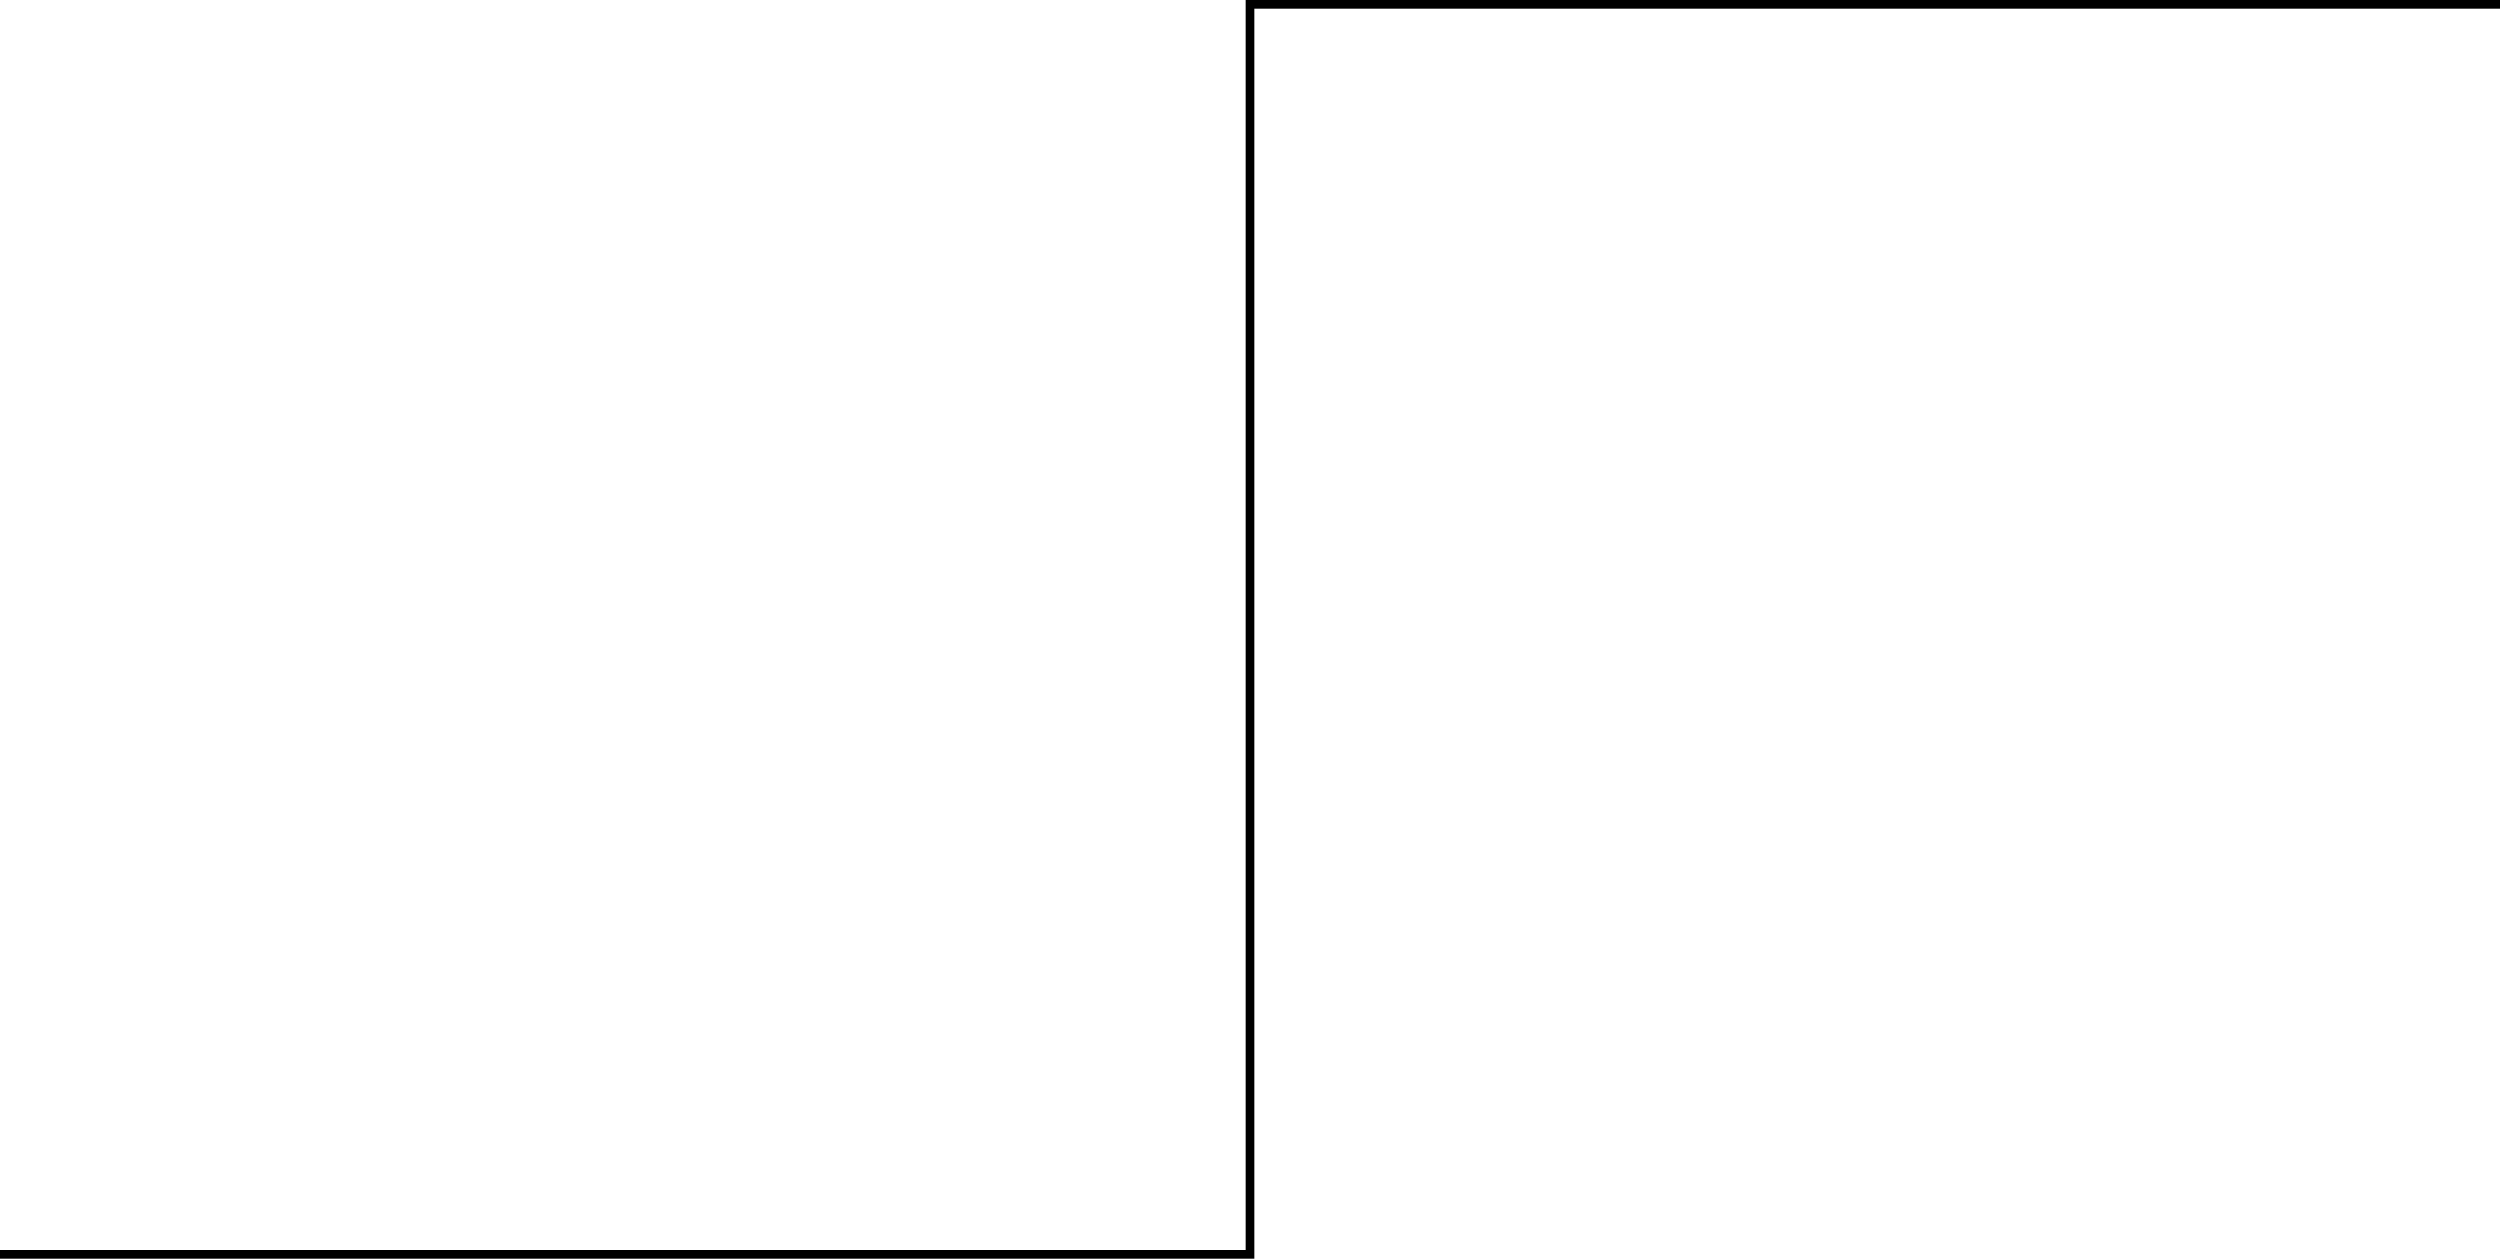
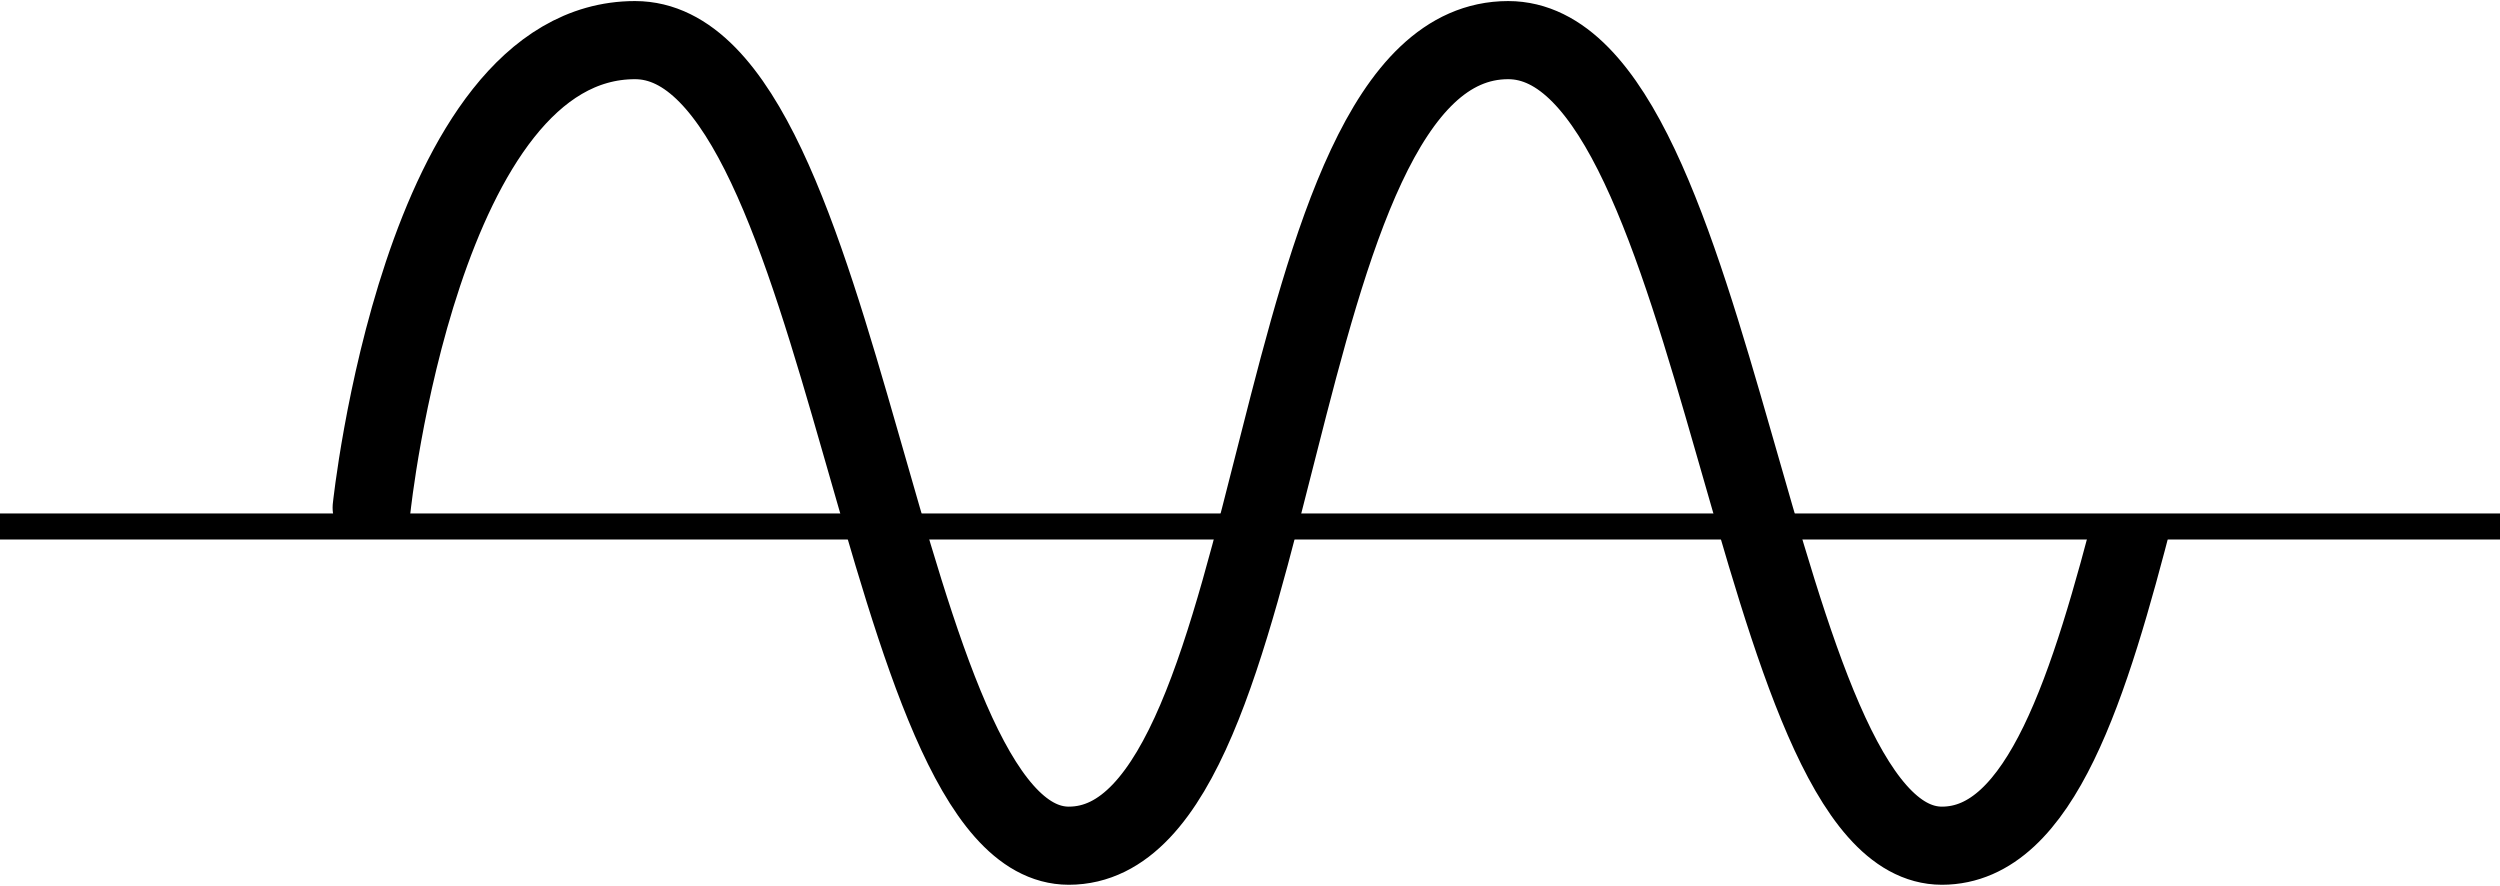
- <svg xmlns="http://www.w3.org/2000/svg" version="1.1" id="Layer_1" x="0px" y="0px" width="288px" height="145px" viewBox="0 0 288 145" enable-background="new 0 0 288 145" xml:space="preserve">
-   <polyline fill="none" stroke="#000000" stroke-miterlimit="10" points="0,144.5 144,144.5 144,0.5 288,0.5 " />
+ <svg xmlns="http://www.w3.org/2000/svg" xmlns:xlink="http://www.w3.org/1999/xlink" version="1.1" id="Layer_4" x="0px" y="0px" width="96px" height="34.014px" viewBox="0 0 96 34.014" enable-background="new 0 0 96 34.014" xml:space="preserve">
+   <line fill="none" stroke="#000000" stroke-miterlimit="10" x1="0" y1="20.217" x2="96" y2="20.217" />
+   <g>
+     <defs>
+       <path id="SVGID_1_" d="M9.899,0v34.014h76.201V0H9.899z M16.349,23.586h-5.873v-3.369h5.873V23.586z M83.791,19.92h-4.923v-4.648    h4.923V19.92z" />
+     </defs>
+     <clipPath id="SVGID_2_">
+       <use xlink:href="#SVGID_1_" overflow="visible" />
+     </clipPath>
+     <path clip-path="url(#SVGID_2_)" fill="none" stroke="#000000" stroke-width="3" stroke-linecap="round" stroke-linejoin="round" stroke-miterlimit="10" d="   M14.272,19.496c0,0,1.884-17.955,10.113-17.955c8.229,0,9.319,30.934,16.656,30.934c8.526,0,7.372-30.934,16.872-30.934   c8.229,0,9.32,30.934,16.657,30.934c3.804-0.002,5.681-6.16,7.438-12.98" />
+   </g>
</svg>
